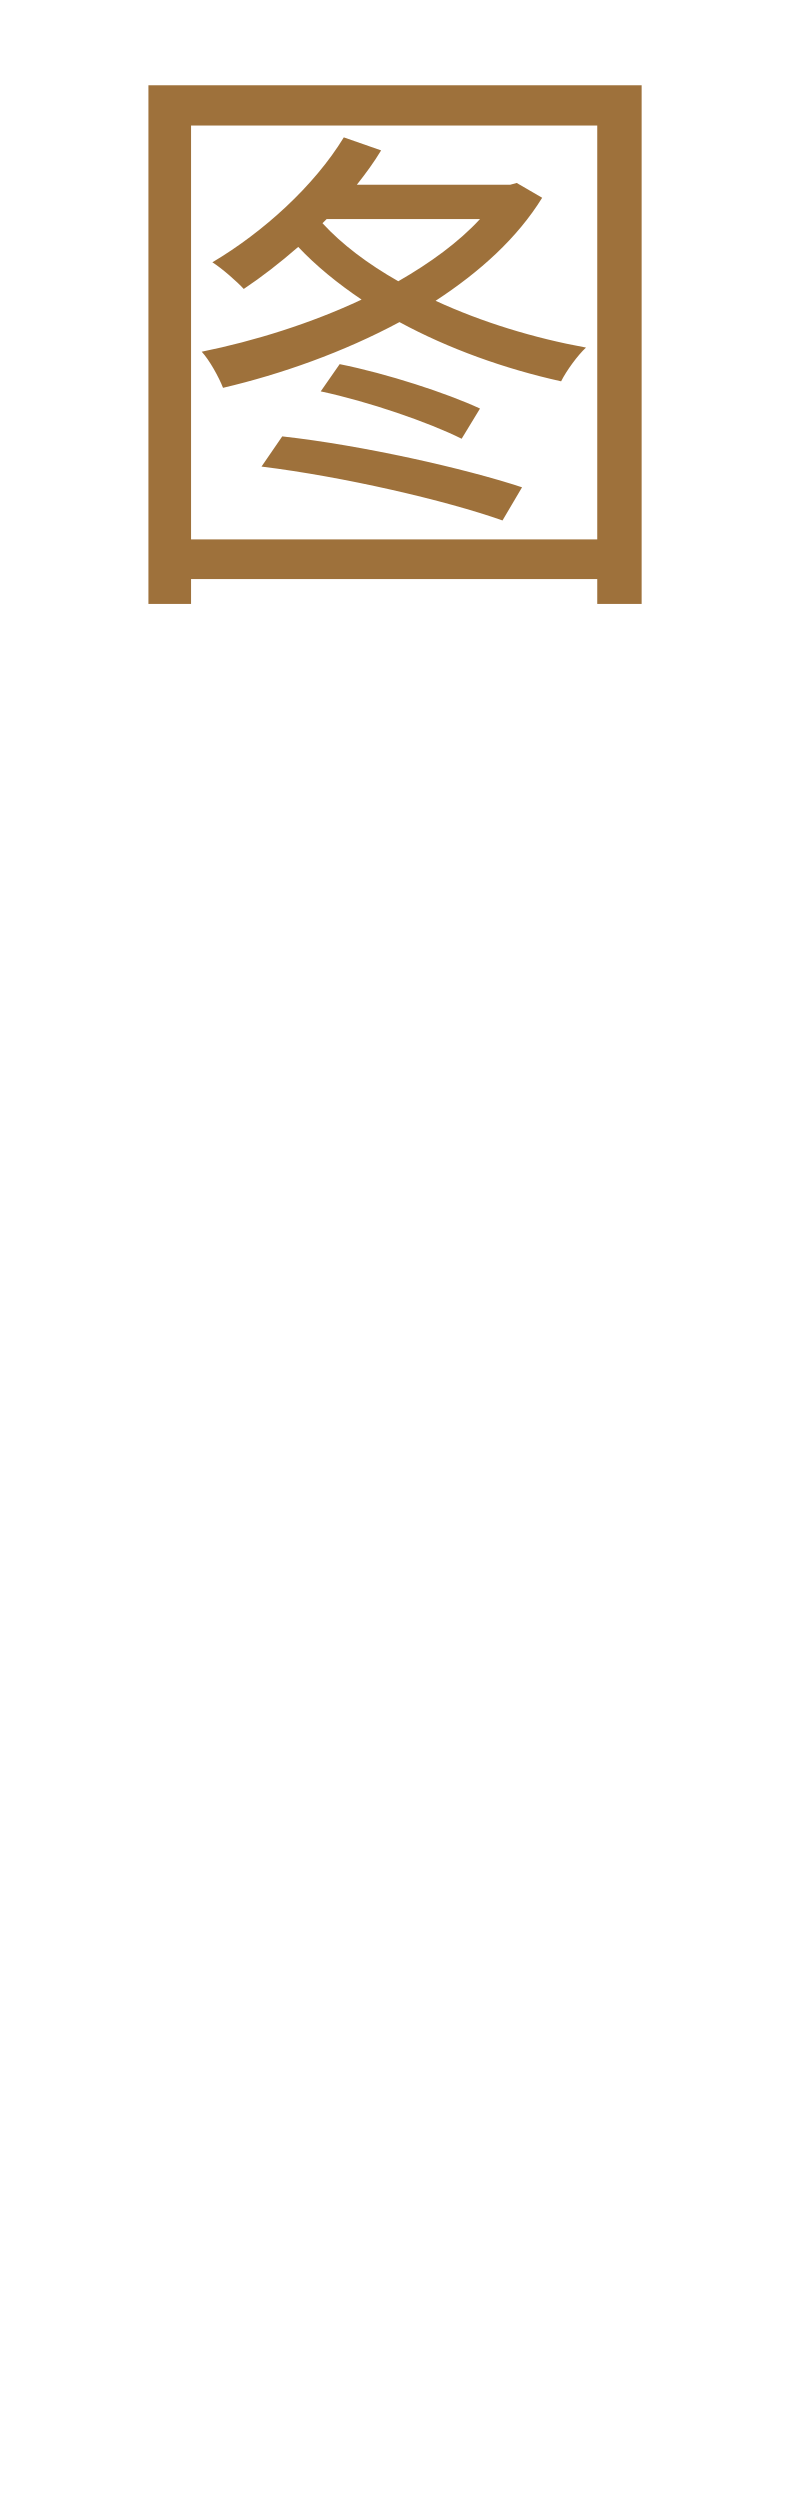
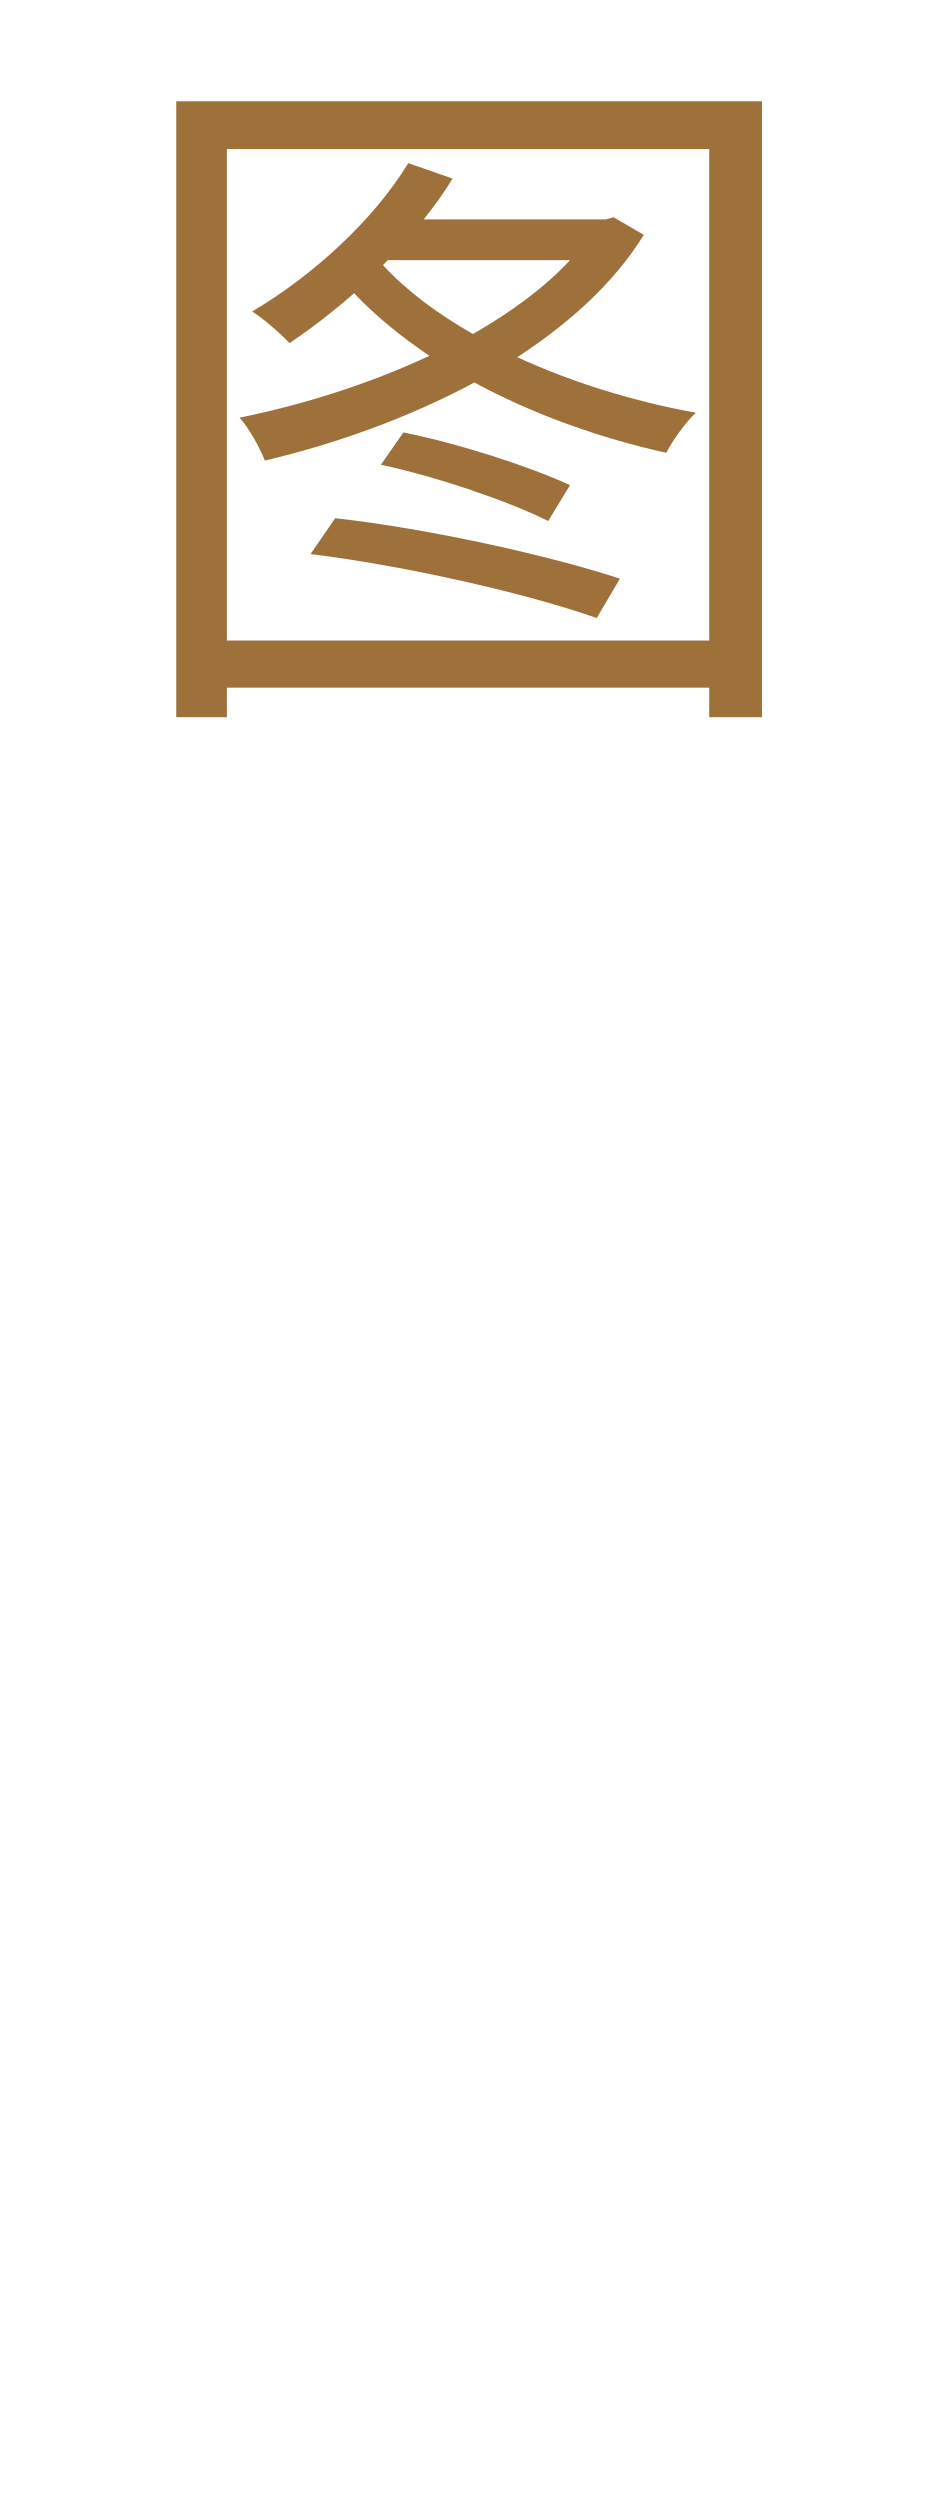
- <svg xmlns="http://www.w3.org/2000/svg" width="48" height="152" viewBox="0 0 36 114" role="img" aria-label="图">
+ <svg xmlns="http://www.w3.org/2000/svg" width="48" height="128" viewBox="0 0 36 96" role="img" aria-label="图">
  <path fill="#9e713b" transform="translate(4.5 25.38) scale(.027 -.027)" d="M375 279C455 262 557 227 613 199L644 250C588 276 487 309 407 325ZM275 152C413 135 586 95 682 61L715 117C618 149 445 188 310 203ZM84 796V-80H156V-38H842V-80H917V796ZM156 29V728H842V29ZM414 708C364 626 278 548 192 497C208 487 234 464 245 452C275 472 306 496 337 523C367 491 404 461 444 434C359 394 263 364 174 346C187 332 203 303 210 285C308 308 413 345 508 396C591 351 686 317 781 296C790 314 809 340 823 353C735 369 647 396 569 432C644 481 707 538 749 606L706 631L695 628H436C451 647 465 666 477 686ZM378 563 385 570H644C608 531 560 496 506 465C455 494 411 527 378 563Z" />
</svg>
